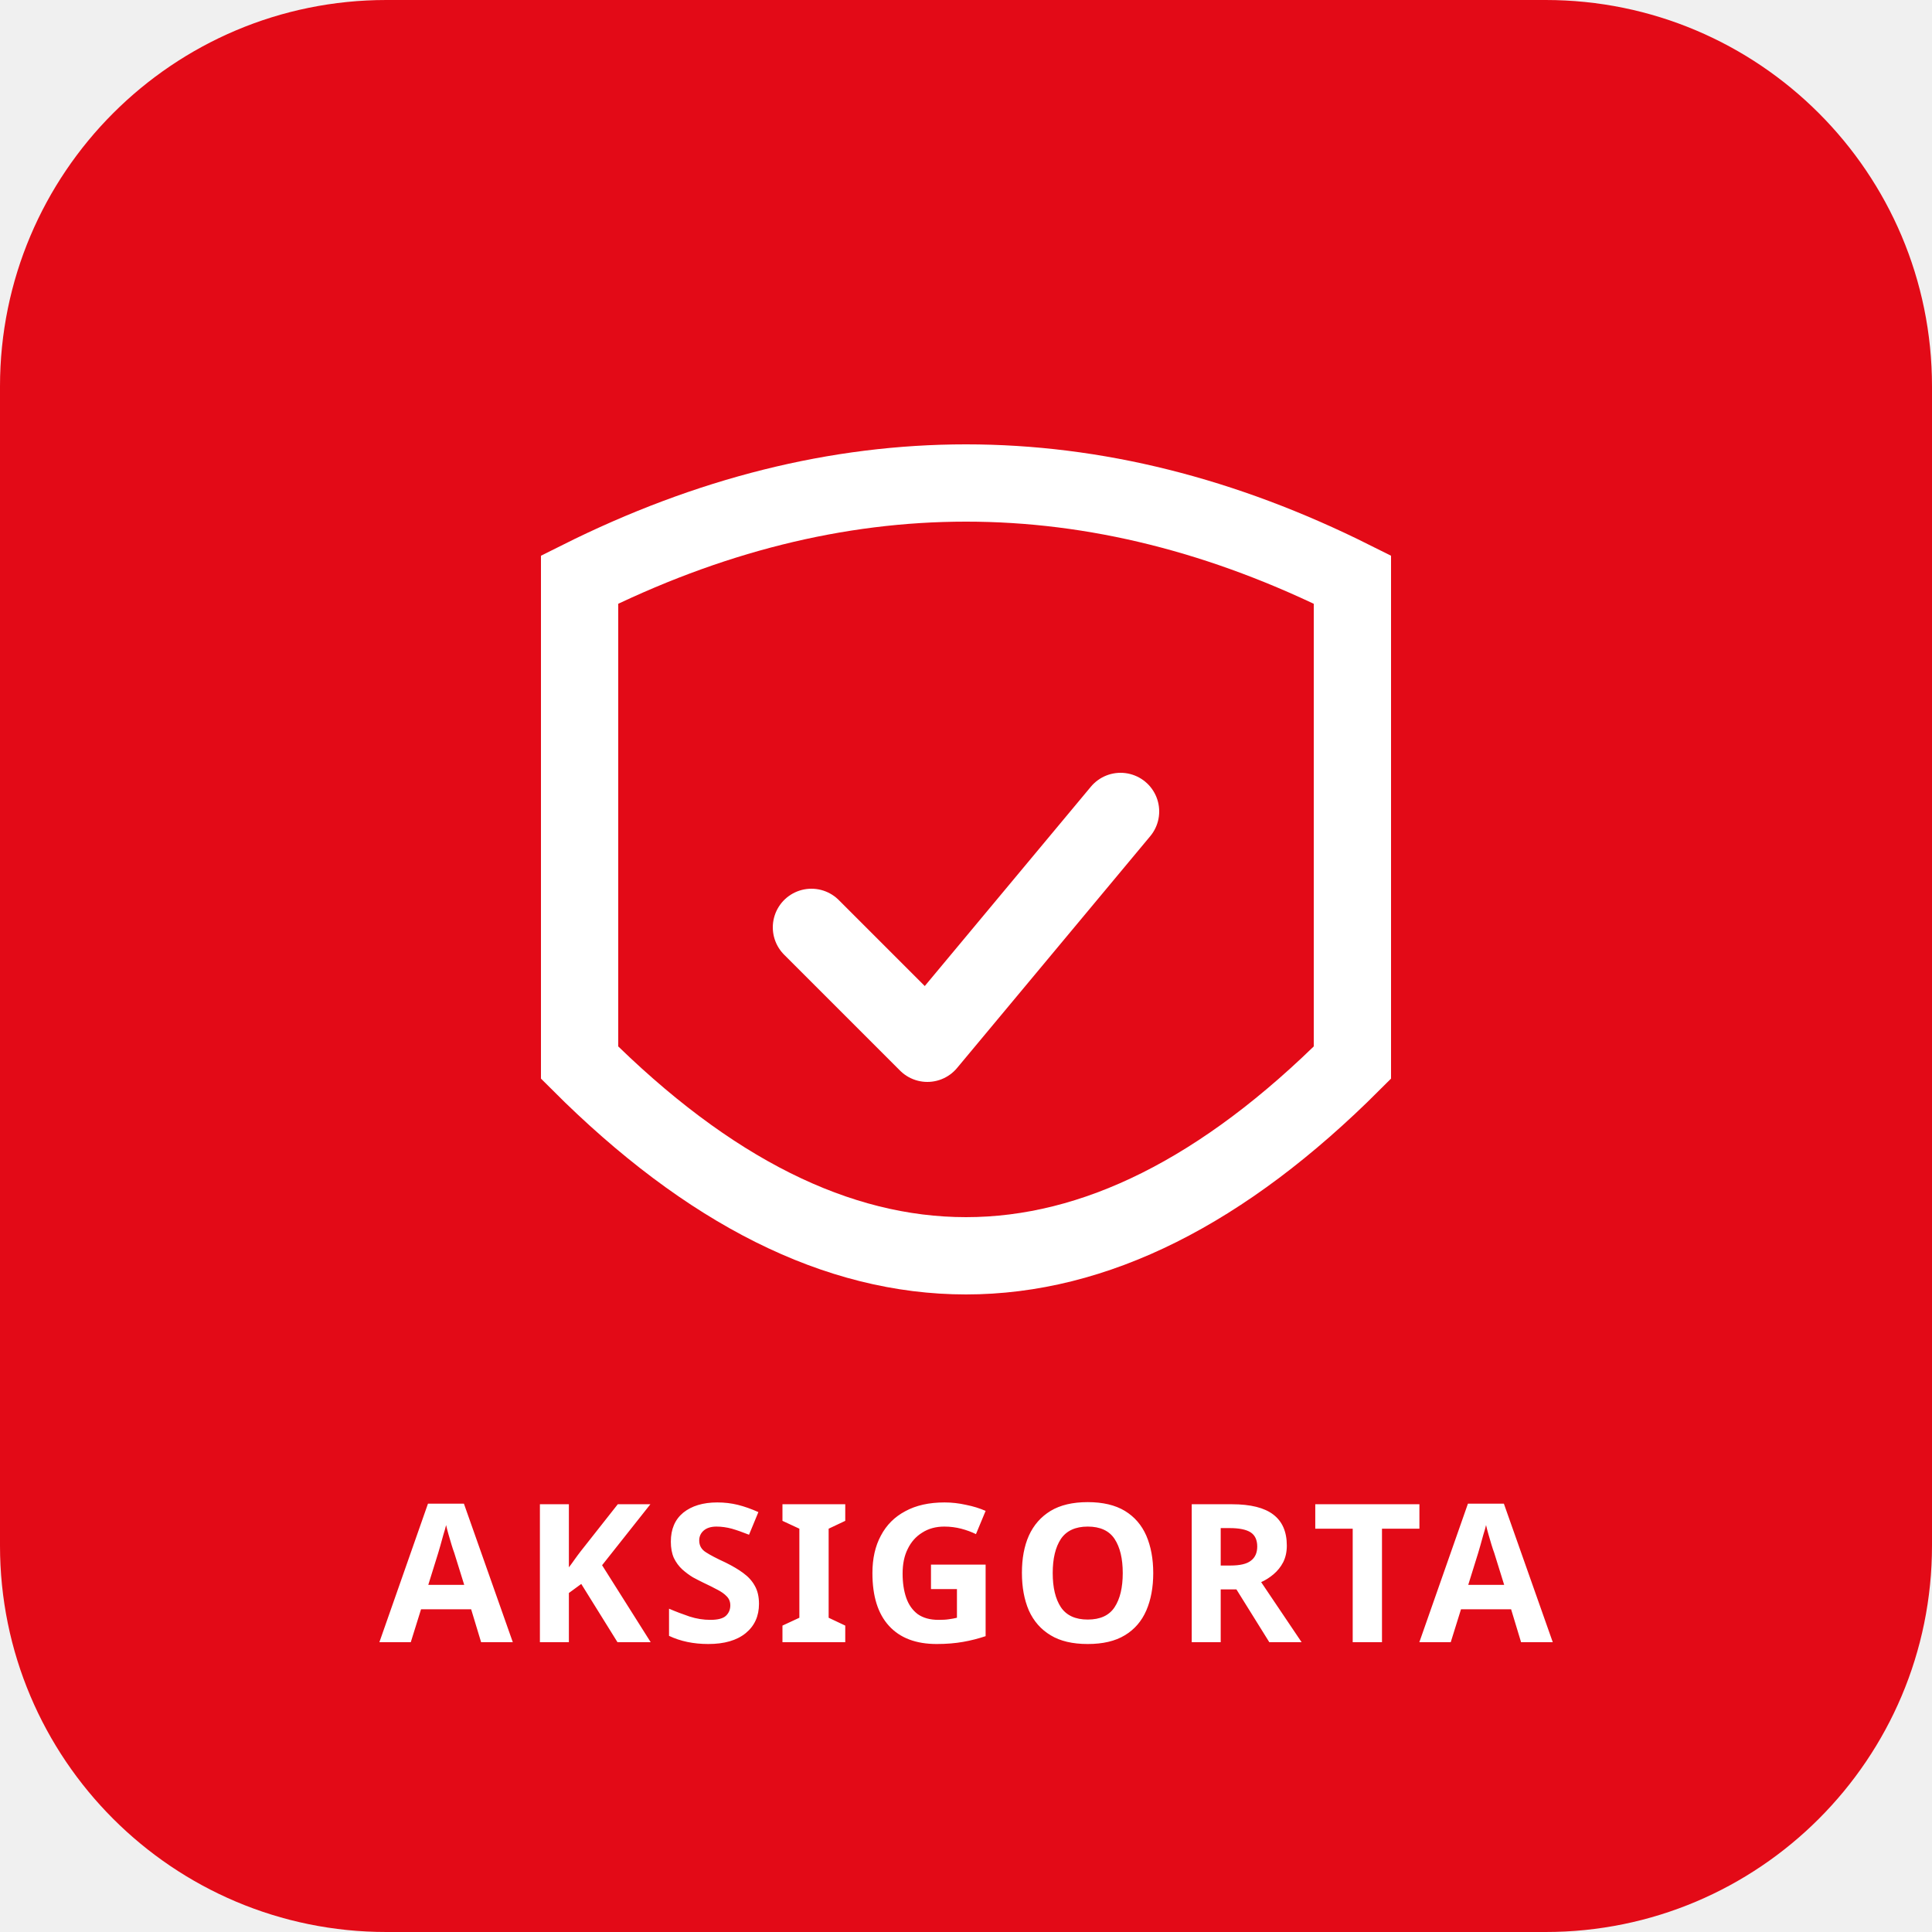
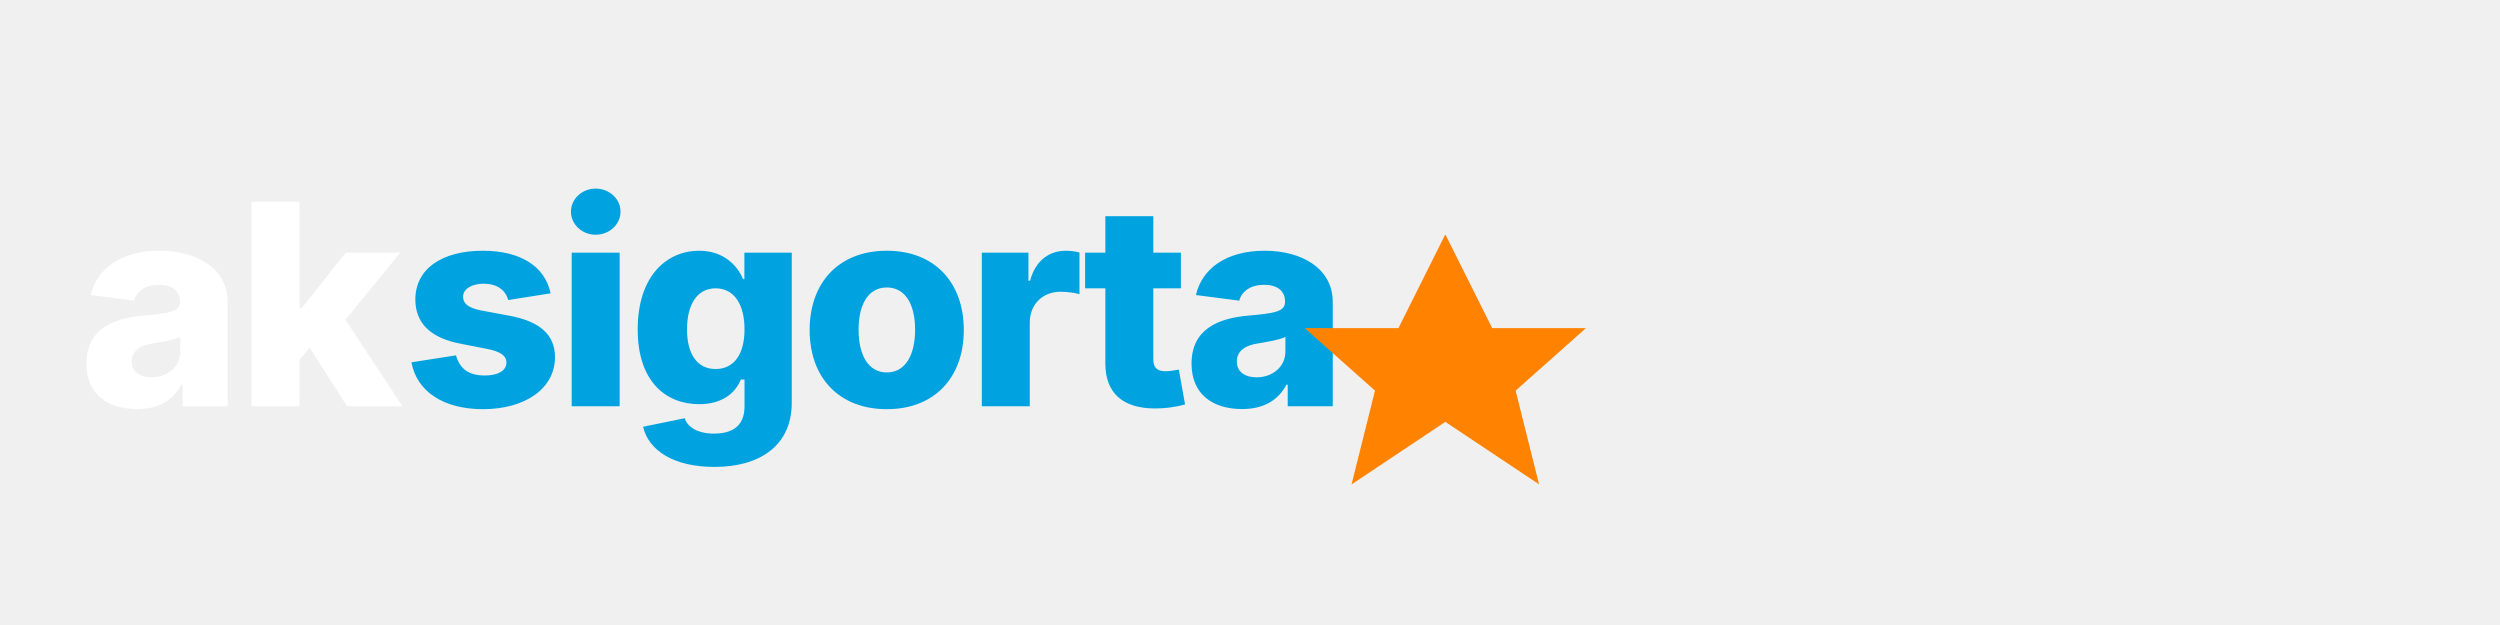
- <svg xmlns="http://www.w3.org/2000/svg" viewBox="0 0 100 100">
-   <rect width="100" height="100" fill="#E30A17" rx="20" />
-   <path d="M30 30 Q50 20 70 30 V55 Q50 75 30 55 Z" fill="none" stroke="#FFFFFF" stroke-width="4" />
-   <path d="M42 48 L48 54 L58 42" fill="none" stroke="#FFFFFF" stroke-width="4" stroke-linecap="round" stroke-linejoin="round" />
-   <text x="50" y="85" font-family="system-ui, sans-serif" font-weight="800" font-size="10" fill="#FFFFFF" text-anchor="middle" letter-spacing="0.5">AKSIGORTA</text>
+ <svg xmlns="http://www.w3.org/2000/svg" viewBox="0 0 320 80" width="100%" height="100%">
+   <text x="10" y="52" font-family="'Inter', -apple-system, BlinkMacSystemFont, sans-serif" font-weight="800" font-size="36" fill="#FFFFFF" letter-spacing="-1">ak<tspan fill="#00A3E0">sigorta</tspan>
+   </text>
+   <path d="M 185 30 L 191 42 L 203 42 L 194 50 L 197 62 L 185 54 L 173 62 L 176 50 L 167 42 L 179 42 Z" fill="#FF8200" />
</svg>
